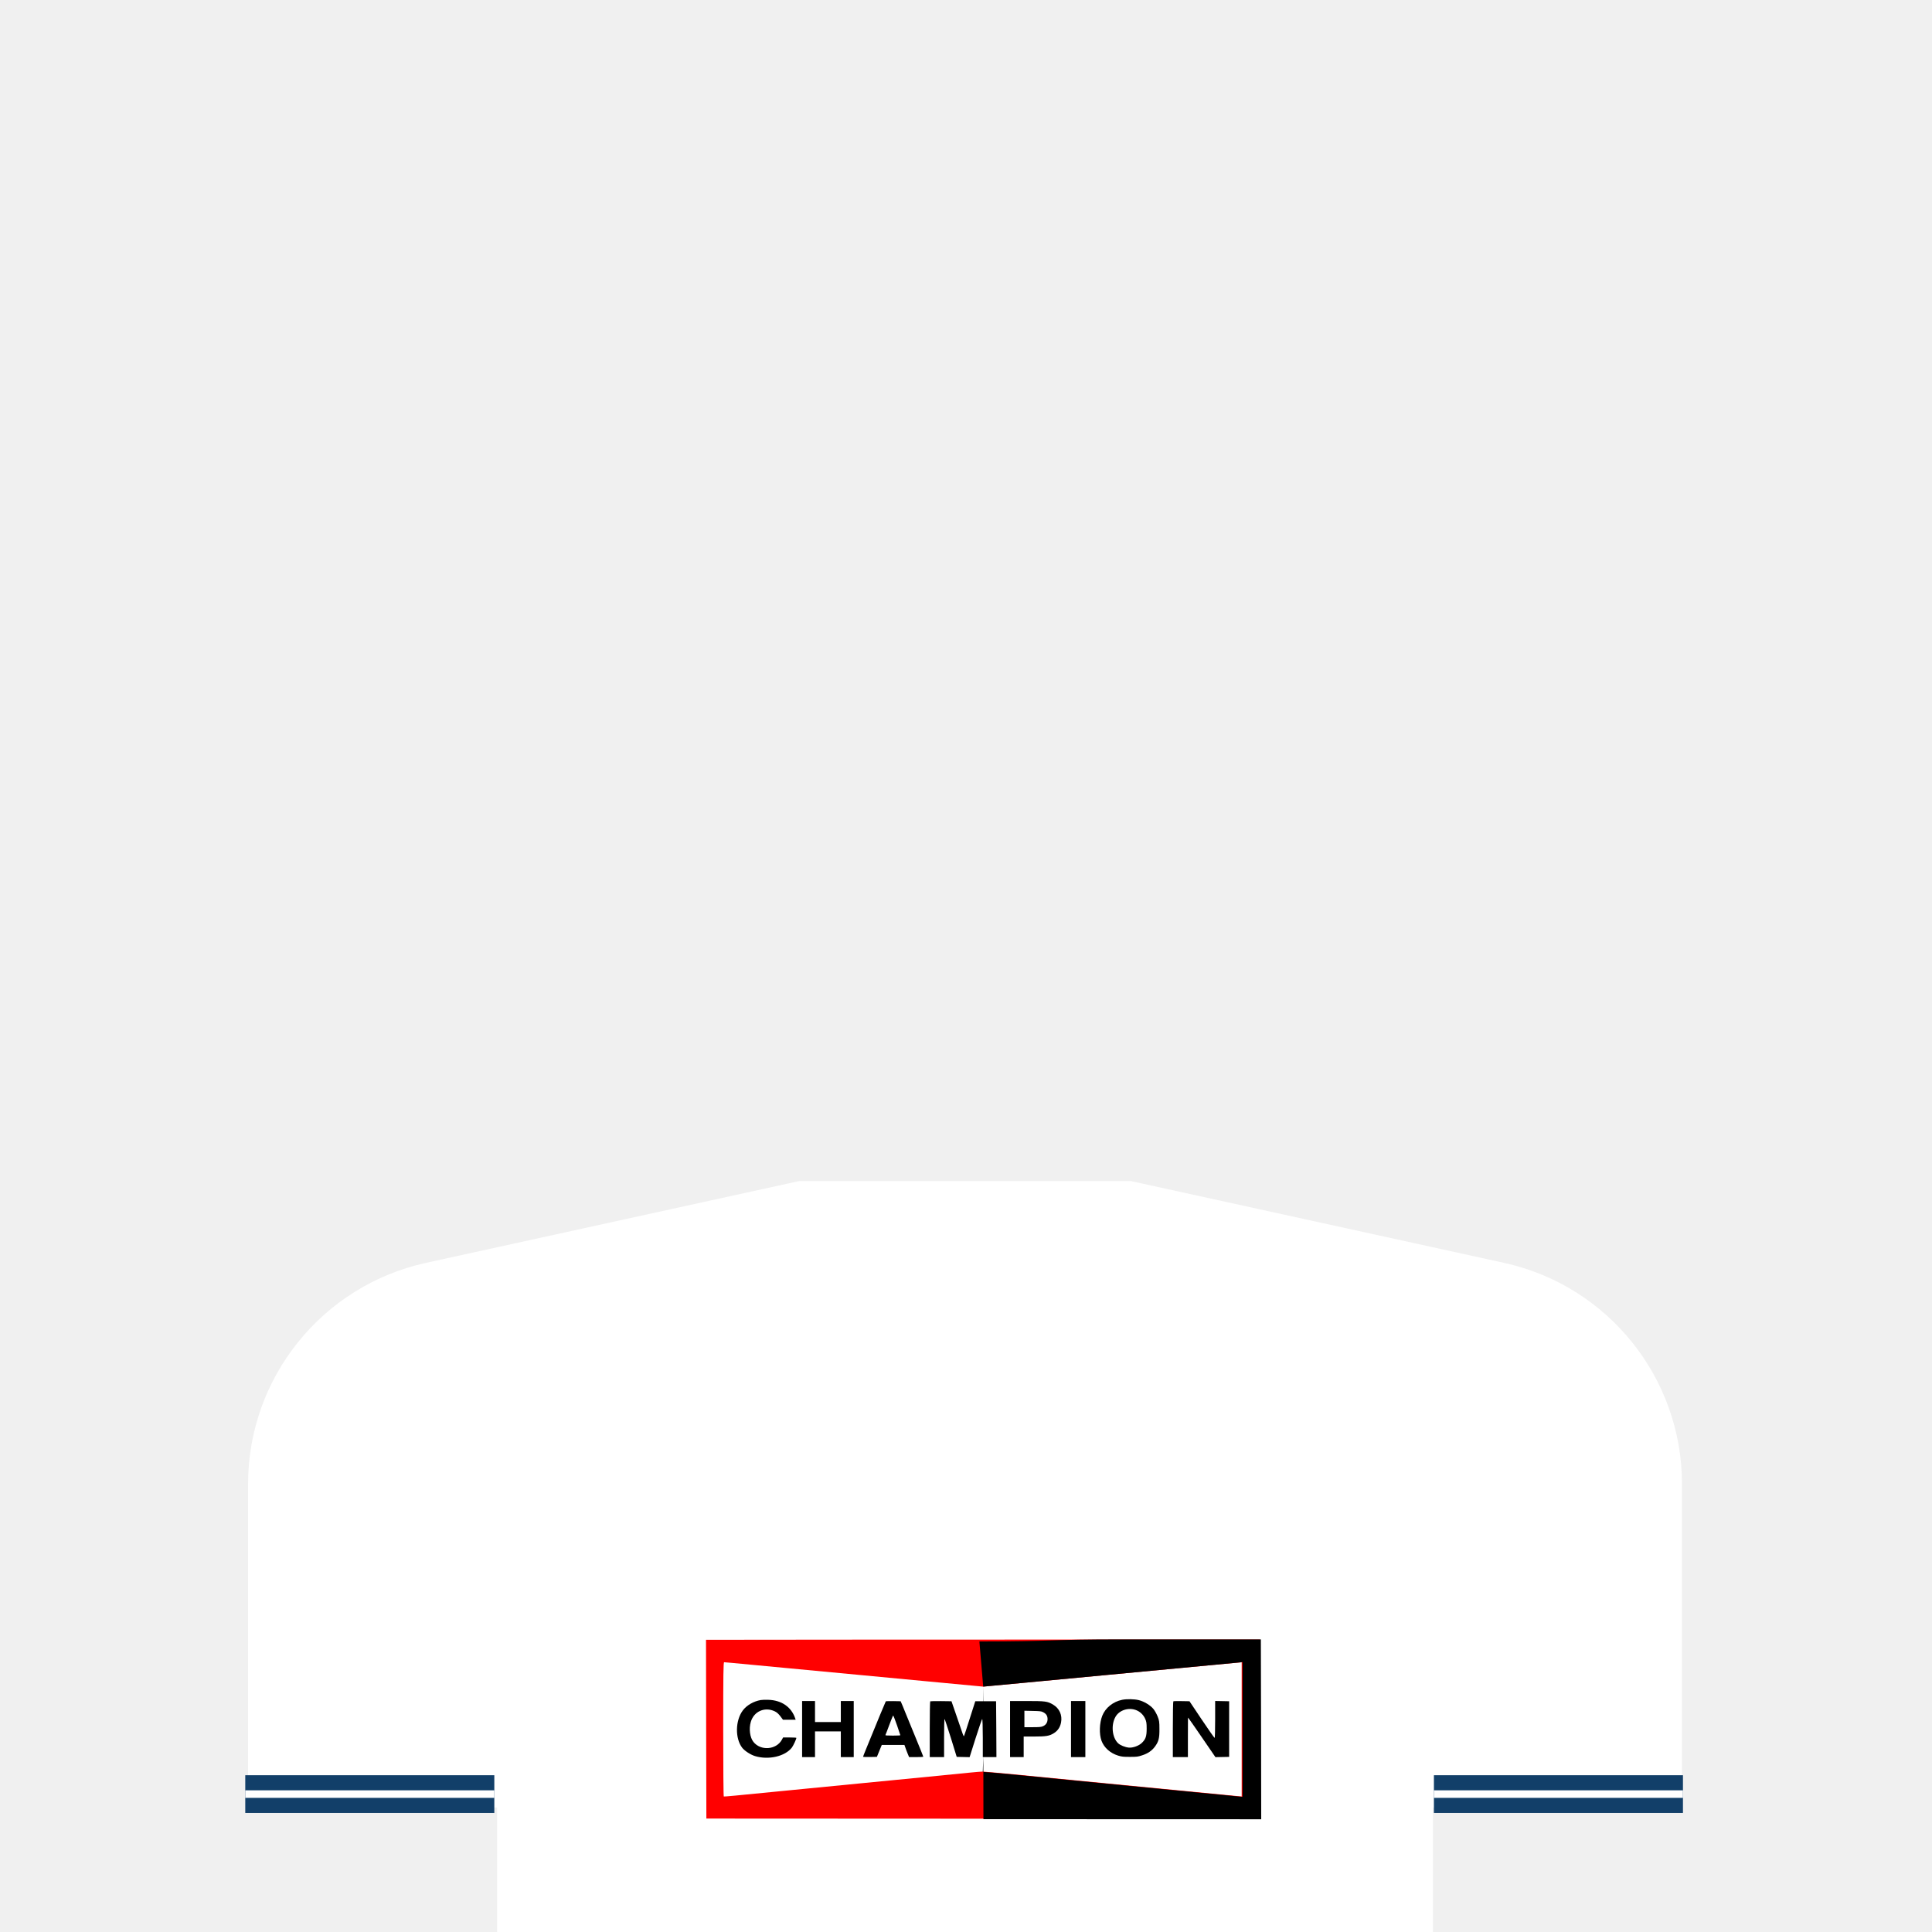
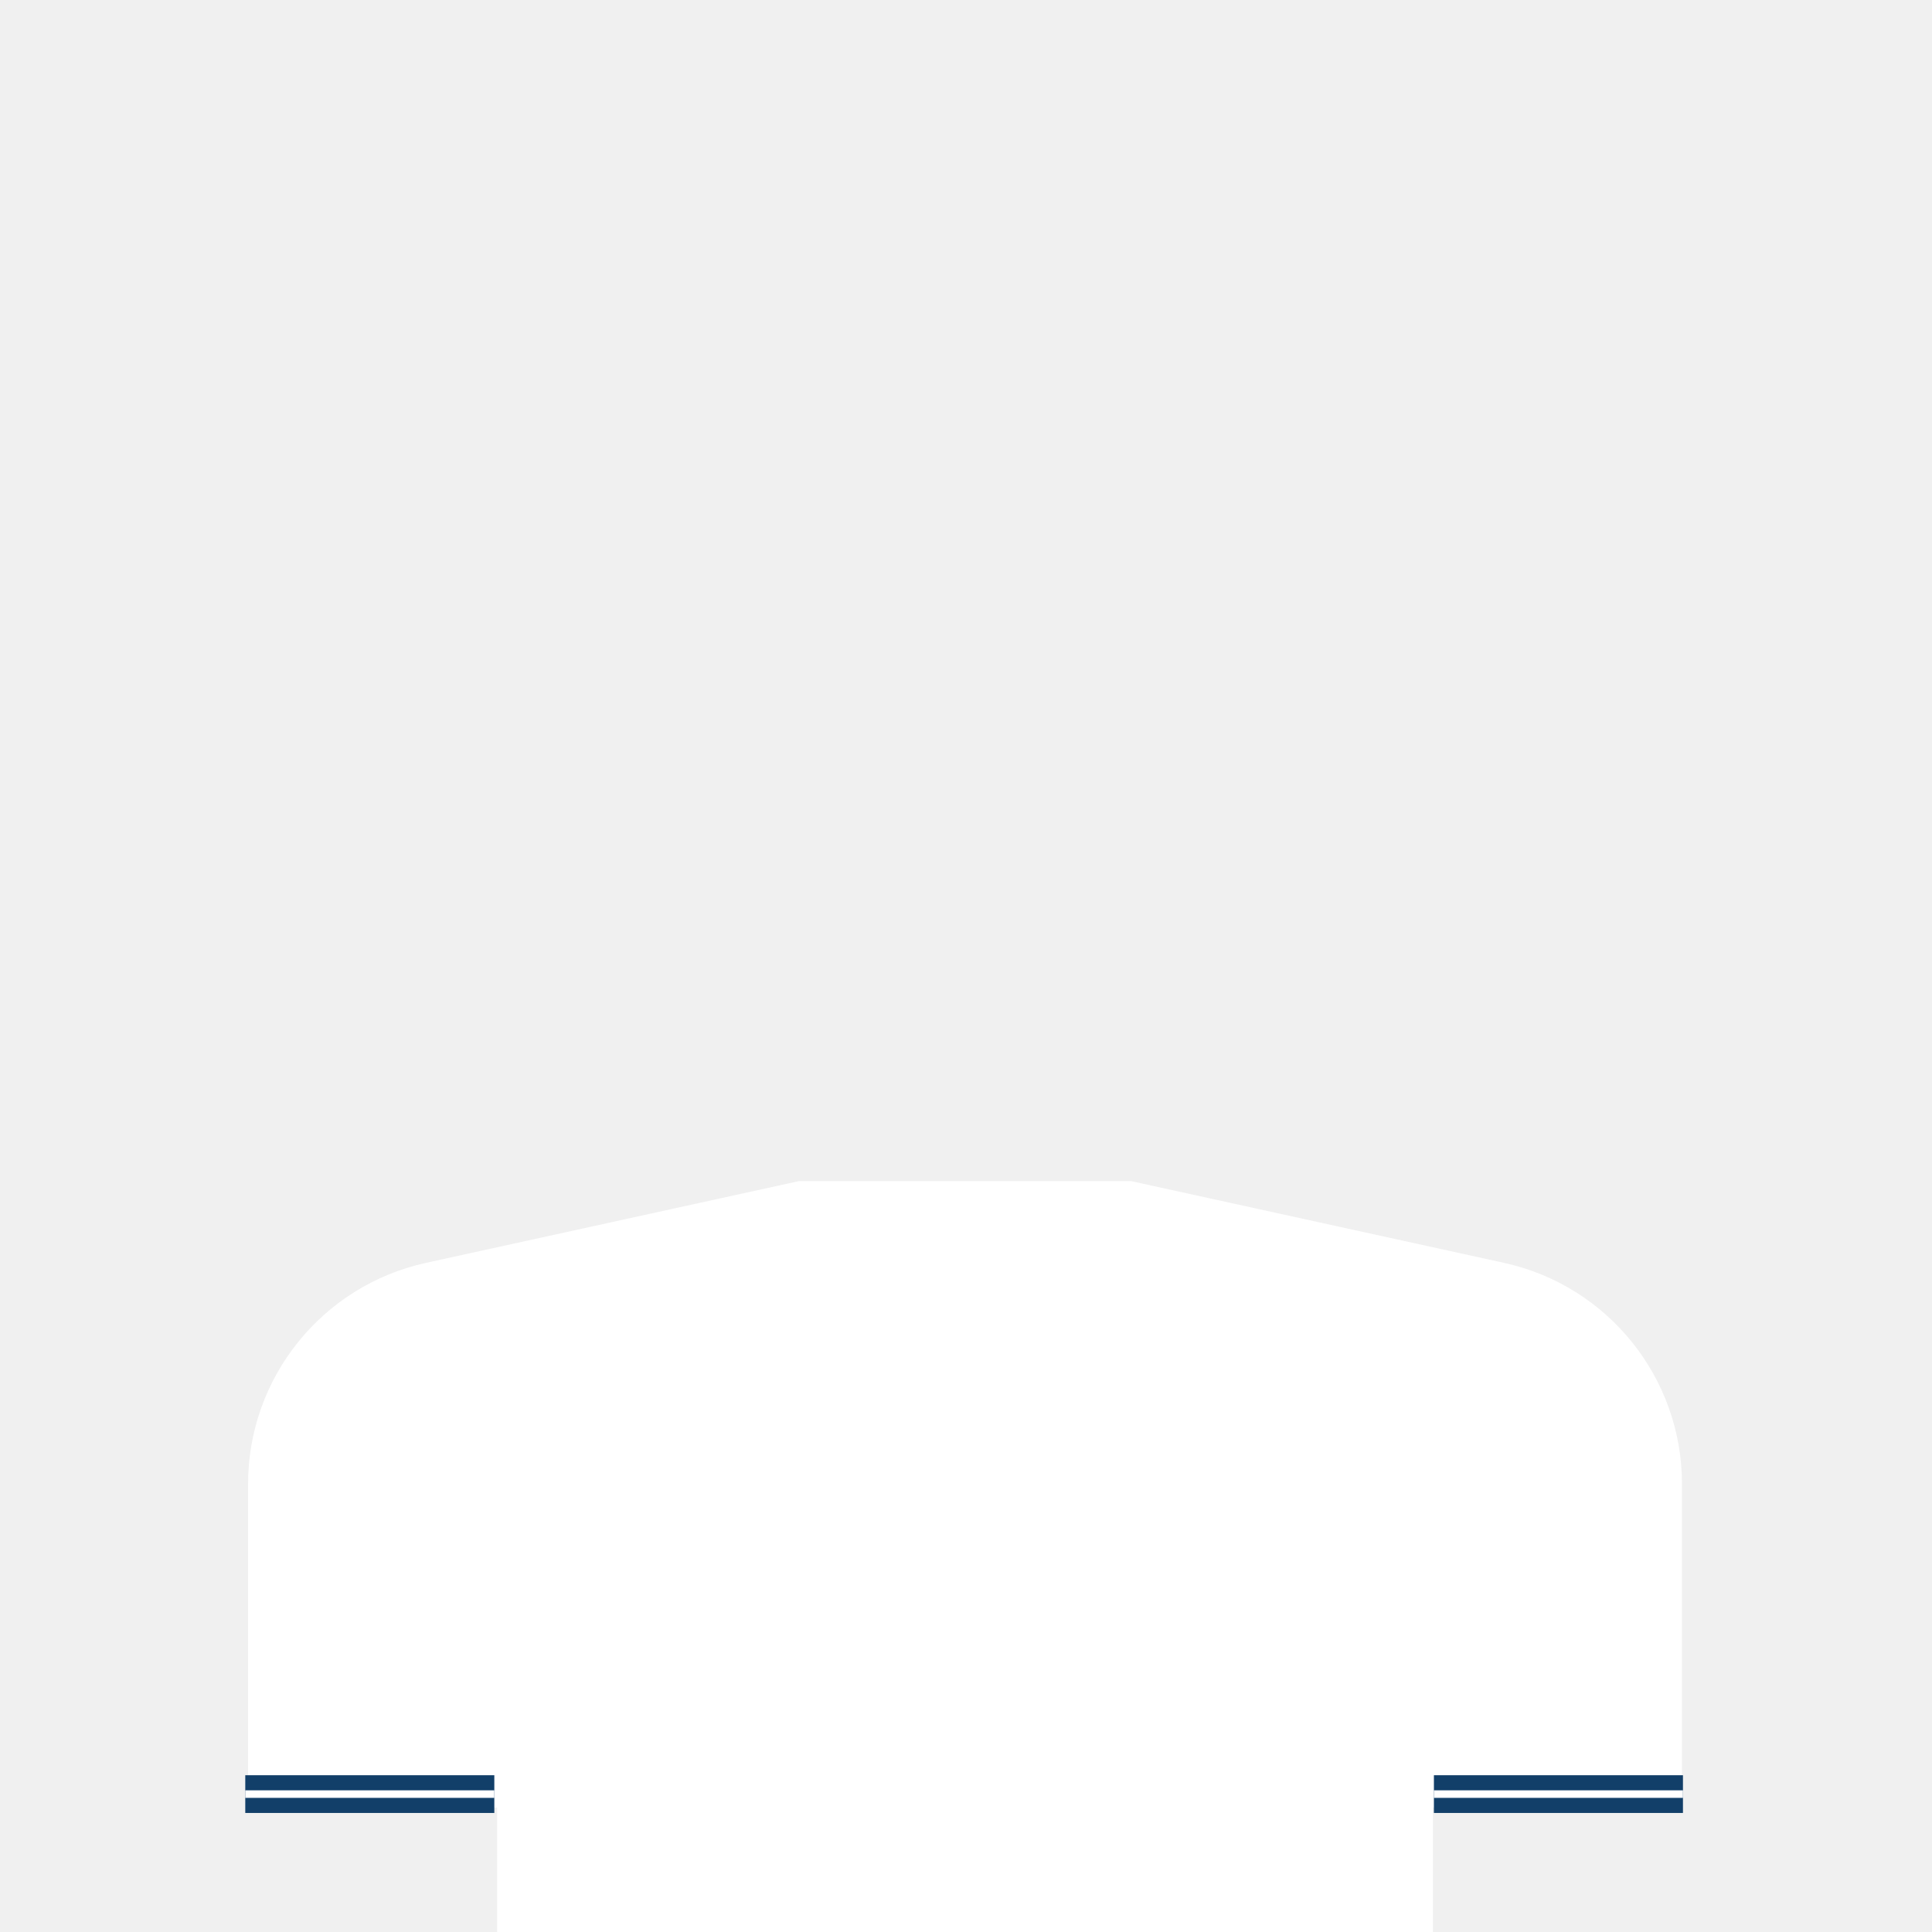
<svg xmlns="http://www.w3.org/2000/svg" width="512" height="512">
  <g id="chest">
    <path id="svg_1" d="m255.742,313.009l44,0l98.846,21.665c27.533,6.035 47.154,30.421 47.154,58.609l0,85.726l-66,0l0,33l-124,0l-124,0l0,-33l-66,0l0,-85.726c0,-28.187 19.621,-52.574 47.154,-58.609l98.846,-21.665l44,0z" fill="#ffffff" />
  </g>
  <g id="sleeves">
    <line fill="none" stroke-width="10" x1="65" y1="475.453" x2="131" y2="475.453" stroke="#123f69" />
    <line fill="none" stroke-width="10" x1="380" y1="475.453" x2="446" y2="475.453" stroke="#123f69" />
    <line fill="none" stroke-width="2" x1="65" y1="475.453" x2="131" y2="475.453" stroke="#fff" />
    <line fill="none" stroke-width="2" x1="380" y1="475.453" x2="446" y2="475.453" stroke="#fff" />
  </g>
-   <use href="#enkay" />
-   <use href="#full-crest" />
-   <g stroke="null" id="sponsor">
-     <g id="svg_35" stroke="null" fill="#ff0000" transform="translate(0 670) scale(0.1 -0.1)">
-       <path id="svg_36" stroke="null" d="m2239.105,2354.752l-368.105,-0.372l0.38,-236.943l0.57,-236.819l734.12,-0.372l733.93,-0.248l-0.38,237.438l-0.57,237.562l-365.825,0c-201.251,0 -531.539,-0.124 -734.12,-0.248l0,0zm-298.551,-61.682c10.262,-0.991 78.296,-7.432 150.891,-14.244c242.68,-22.914 287.339,-27.125 400.982,-37.901l113.073,-10.652l27.556,2.601c15.203,1.362 75.065,6.936 133.027,12.51c57.962,5.45 129.416,12.262 158.682,14.987c115.354,10.776 353.852,33.318 359.744,33.937l6.081,0.743l0,-177.986l0,-177.862l-8.932,0.743c-5.131,0.495 -54.921,5.326 -110.793,10.776c-100.531,9.661 -114.973,11.147 -189.089,18.331c-20.904,2.106 -78.676,7.679 -128.276,12.51c-49.6,4.831 -124.475,12.138 -166.094,16.226c-41.618,3.963 -79.056,7.308 -83.047,7.308c-3.991,0 -18.244,-1.115 -31.546,-2.477c-13.493,-1.362 -44.469,-4.335 -68.984,-6.812c-24.515,-2.353 -52.831,-5.202 -62.713,-6.193c-9.882,-0.991 -81.337,-7.927 -158.682,-15.482c-77.346,-7.432 -145.76,-14.12 -152.031,-14.863c-6.271,-0.619 -23.375,-2.353 -38.008,-3.716c-14.633,-1.486 -35.157,-3.468 -45.609,-4.459c-90.649,-9.042 -127.516,-12.51 -128.656,-12.014c-0.95,0.248 -1.52,80.508 -1.52,178.233c0,146.525 0.38,177.614 2.47,177.614c1.52,0 11.022,-0.867 21.474,-1.858l0,-0z" />
-       <path id="svg_37" stroke="null" d="m2973.795,2195.346c-24.135,-4.954 -44.279,-21.18 -52.641,-42.236c-7.602,-19.446 -8.552,-48.305 -2.09,-66.141c6.651,-18.331 23.185,-33.07 44.089,-39.511c9.882,-2.973 13.303,-3.344 30.976,-3.344c18.814,0 20.904,0.248 32.687,4.087c14.823,4.707 25.655,12.014 33.827,23.038c9.882,13.253 12.162,22.295 11.972,46.571c0,19.074 -0.57,23.162 -4.941,33.814c-2.661,6.565 -7.602,15.359 -11.022,19.446c-7.982,9.785 -24.895,20.065 -38.768,23.409c-12.162,2.973 -31.546,3.344 -44.089,0.867zm36.487,-27.125c10.452,-3.84 19.194,-11.89 24.135,-22.295c3.611,-7.555 4.371,-11.767 4.371,-26.877c0,-20.437 -2.47,-27.868 -12.733,-37.901c-7.982,-7.679 -23.565,-13.377 -34.207,-12.51c-10.072,0.867 -23.565,6.317 -29.076,11.89c-15.773,15.359 -18.814,48.677 -6.461,69.98c9.882,17.216 33.827,25.143 53.971,17.712z" fill="#000000" />
-       <path id="svg_38" stroke="null" d="m2016.189,2194.726c-19.004,-3.22 -37.438,-13.872 -47.7,-27.621c-19.954,-26.754 -20.714,-74.068 -1.52,-98.963c6.461,-8.175 22.044,-18.331 33.827,-21.923c35.917,-10.9 79.436,-0.991 97.68,22.419c3.801,5.078 11.972,22.419 11.972,25.887c0,0.495 -7.982,0.991 -17.674,0.991l-17.484,0l-3.231,-5.945c-14.823,-27.001 -56.251,-30.098 -75.445,-5.698c-9.312,11.643 -12.353,34.804 -6.841,53.136c8.172,27.744 36.868,40.378 63.283,27.868c5.511,-2.601 9.692,-6.317 14.823,-12.881l7.031,-9.413l16.913,0l16.723,0l-1.14,3.468c-10.262,30.469 -36.297,48.305 -71.645,49.296c-7.602,0.248 -16.343,0 -19.574,-0.619l-0,0z" fill="#000000" />
-       <path id="svg_39" stroke="null" d="m2125.652,2117.81l0,-74.316l17.103,0l17.103,0l0,34.061l0,34.061l34.207,0l34.207,0l0,-34.061l0,-34.061l17.103,0l17.103,0l0,74.316l0,74.316l-17.103,0l-17.103,0l0,-27.868l0,-27.868l-34.207,0l-34.207,0l0,27.868l0,27.868l-17.103,0l-17.103,0l0,-74.316z" fill="#000000" />
-       <path id="svg_40" stroke="null" d="m2347.427,2191.258c-0.76,-0.867 -25.465,-60.443 -40.478,-97.601c-2.47,-6.069 -7.792,-19.446 -12.162,-29.726c-4.181,-10.156 -7.602,-18.95 -7.602,-19.57c0,-0.495 8.172,-0.743 18.434,-0.619l18.244,0.372l4.561,11.147c2.47,6.193 5.321,13.253 6.461,15.854l1.9,4.583l30.026,0l30.026,0l2.28,-6.441c1.14,-3.592 3.991,-10.9 6.081,-16.102l3.991,-9.661l18.814,0c10.452,0 18.814,0.495 18.814,1.115c0,0.743 -9.502,24.276 -21.094,52.392c-11.592,28.116 -23.945,58.462 -27.556,67.256c-3.421,8.918 -7.602,18.579 -8.932,21.675l-2.47,5.574l-19.194,0.372c-10.642,0.124 -19.574,-0.124 -20.144,-0.619l-0,0zm29.646,-63.168c4.941,-14.244 8.932,-26.134 8.932,-26.63c0,-0.619 -9.122,-0.991 -20.144,-0.991c-15.393,0 -19.954,0.372 -19.384,1.61c0.57,0.743 5.131,12.758 10.262,26.63c5.131,13.748 9.692,25.02 10.262,25.02c0.57,0 5.131,-11.519 10.072,-25.639l-0,0z" fill="#000000" />
-       <path id="svg_41" stroke="null" d="m2465.251,2191.382c-0.76,-0.495 -1.33,-33.937 -1.33,-74.439l0,-73.448l19.004,0l19.004,0l0,51.03c0,27.992 0.57,50.535 1.14,50.163c0.76,-0.495 8.362,-23.286 16.913,-50.658l15.393,-49.915l17.103,-0.372l17.103,-0.372l15.773,49.915c8.742,27.497 16.723,50.411 17.484,51.154c0.95,0.619 1.71,-21.304 1.71,-49.915l0,-51.03l18.054,0l18.054,0l-0.38,74.068l-0.57,73.944l-27.556,0l-27.556,0l-14.443,-45.209c-7.792,-24.896 -14.823,-46.076 -15.393,-47.066c-0.57,-0.991 -2.09,1.486 -3.421,5.574c-1.33,4.087 -8.552,25.267 -16.153,47.066l-13.683,39.635l-27.366,0.372c-15.203,0.124 -28.126,-0.124 -28.886,-0.495l0,0z" fill="#000000" />
-       <path id="svg_42" stroke="null" d="m2676.764,2117.81l0,-74.316l18.054,0l18.054,0l0,27.249l0,27.249l27.176,0c32.117,0 41.048,1.486 52.831,8.918c10.452,6.565 16.533,15.73 19.004,28.24c3.801,19.694 -4.371,37.653 -21.474,47.686c-14.633,8.546 -20.144,9.289 -70.314,9.289l-43.329,0l0,-74.316l0,0zm86.848,45.085c8.742,-4.211 12.353,-9.661 12.543,-18.207c0.19,-9.289 -4.371,-16.226 -12.733,-19.57c-4.941,-1.982 -9.692,-2.353 -27.176,-2.353l-21.474,0l0,21.799l0,21.799l21.664,-0.495c18.624,-0.372 22.615,-0.743 27.176,-2.973l0,-0z" fill="#000000" />
-       <path id="svg_43" stroke="null" d="m2838.297,2117.81l0,-74.316l19.004,0l19.004,0l0,74.316l0,74.316l-19.004,0l-19.004,0l0,-74.316z" fill="#000000" />
-       <path id="svg_44" stroke="null" d="m3109.483,2191.382c-0.76,-0.495 -1.33,-33.937 -1.33,-74.439l0,-73.448l19.954,0l19.954,0l0,52.392l0.19,52.269l4.371,-5.574c2.28,-3.096 18.814,-26.63 36.297,-52.392l32.117,-46.819l18.244,0.372l18.054,0.372l0,73.696l0,73.696l-18.434,0.372l-18.624,0.372l0,-49.048c0,-26.877 -0.57,-48.924 -1.33,-48.924c-0.95,0 -16.153,21.923 -34.207,48.677l-32.497,48.553l-20.714,0.372c-11.402,0.248 -21.284,0 -22.044,-0.495l-0,0z" fill="#000000" />
-     </g>
-     <path id="svg_45" fill="#000000" stroke="null" d="m259.548,435.011l0,0l1.014,11.962l0.057,35.124l0,0l73.615,0.025l-0.038,-23.826l-0.057,-23.839l-36.693,0c-20.186,0 -17.578,0.541 -37.897,0.554l0,0zm1.014,11.962l2.764,-0.261c1.525,-0.137 7.529,-0.696 13.343,-1.255c5.814,-0.547 12.981,-1.23 15.916,-1.504c11.57,-1.081 35.492,-3.343 36.083,-3.406l0.61,-0.075l0,17.86l0,17.848l-0.896,-0.074c-0.515,-0.05 -5.509,-0.534 -11.113,-1.081c-10.083,-0.969 -11.532,-1.119 -18.966,-1.839c-2.097,-0.211 -7.891,-0.771 -12.866,-1.255c-4.975,-0.485 -12.485,-1.218 -16.66,-1.628c-4.174,-0.398 -7.929,-0.733 -8.33,-0.733c0.519,-11.994 0.09,-20.282 0.114,-22.596l0,-0z" />
-   </g>
+   <use href="#enkay" x="160" y="-5" />
+   <use href="#full-crest" x="-160" />
</svg>
